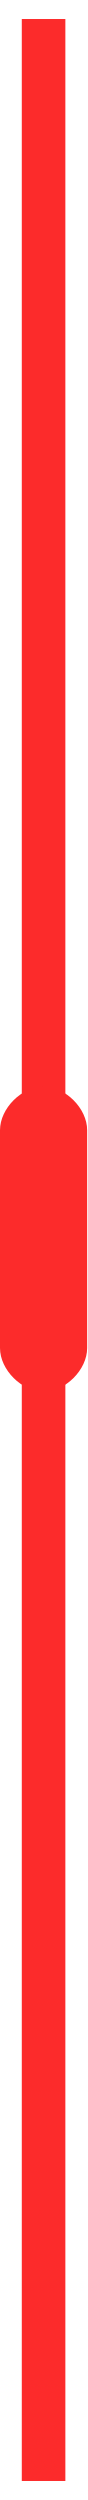
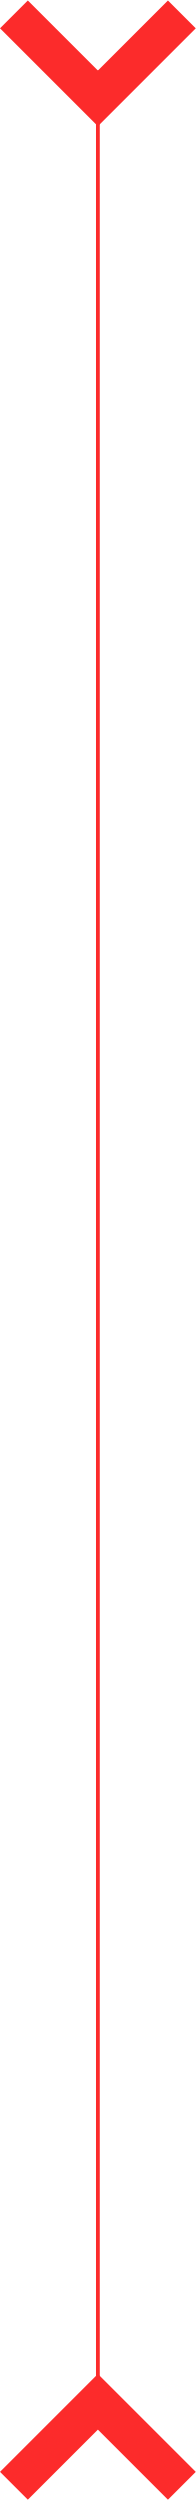
- <svg xmlns="http://www.w3.org/2000/svg" xml:space="preserve" width="51px" height="1463px" version="1.1" style="shape-rendering:geometricPrecision; text-rendering:geometricPrecision; image-rendering:optimizeQuality; fill-rule:evenodd; clip-rule:evenodd" viewBox="0 0 0.04 1.13">
+ <svg xmlns="http://www.w3.org/2000/svg" xml:space="preserve" width="9.636mm" height="123.052mm" version="1.1" style="shape-rendering:geometricPrecision; text-rendering:geometricPrecision; image-rendering:optimizeQuality; fill-rule:evenodd; clip-rule:evenodd" viewBox="0 0 10.34 131.99">
  <defs>
    <style type="text/css">
   
    .fil0 {fill:#FC2B2B}
-     .fil1 {fill:#FC2B2B}
   
  </style>
  </defs>
  <g id="Слой_x0020_1">
-     <polygon class="fil0" points="0.01,0 0.03,0 0.03,1.13 0.01,1.13 " />
-     <path class="fil1" d="M0.02 0.49l0 0c0.01,0 0.02,0.01 0.02,0.02l0 0.1c0,0.01 -0.01,0.02 -0.02,0.02l0 0c-0.01,0 -0.02,-0.01 -0.02,-0.02l0 -0.1c0,-0.01 0.01,-0.02 0.02,-0.02z" />
+     <path class="fil0" d="M-0 1.47l1.47 -1.47 3.7 3.7 3.7 -3.7 1.47 1.47 -5.17 5.17 -5.17 -5.17zm0 129.06l1.47 1.47 3.7 -3.7 3.7 3.7 1.47 -1.47 -5.17 -5.17 -5.17 5.17z" />
+     <polygon class="fil0" points="5.07,3.7 5.27,3.7 5.27,128.21 5.07,128.21 " />
  </g>
</svg>
